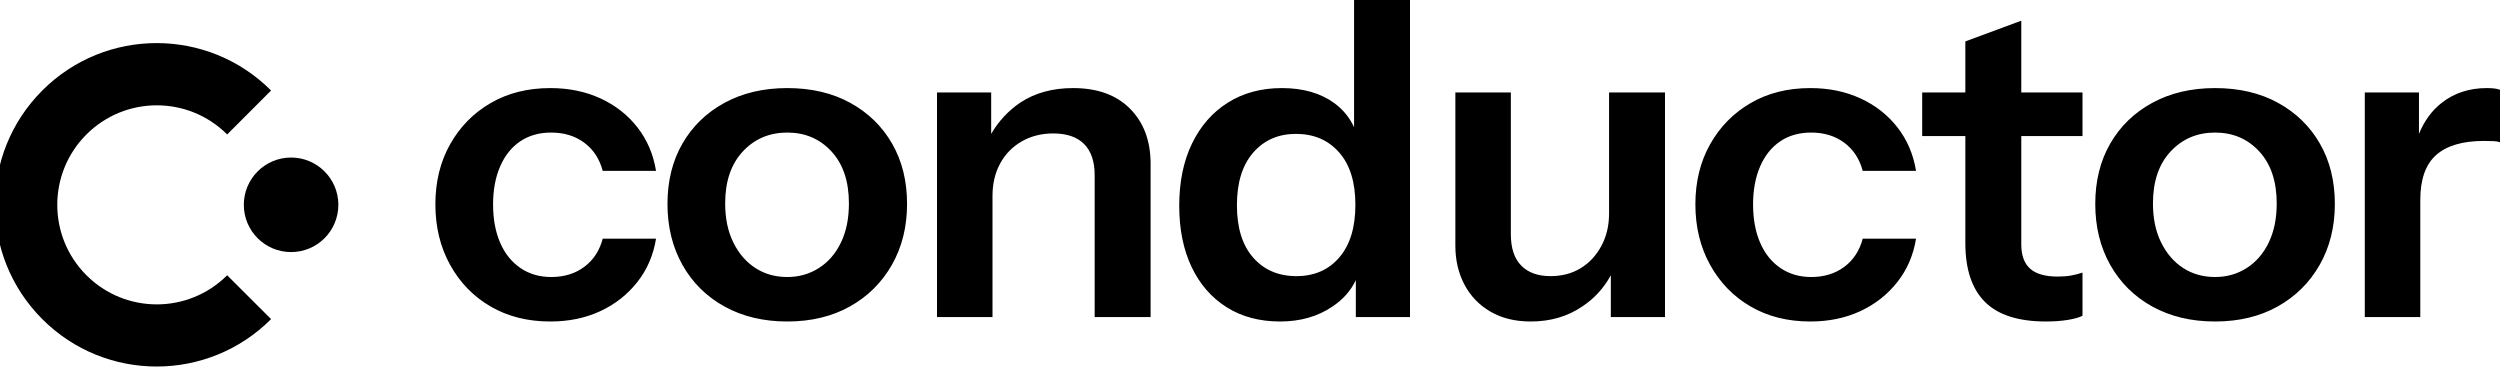
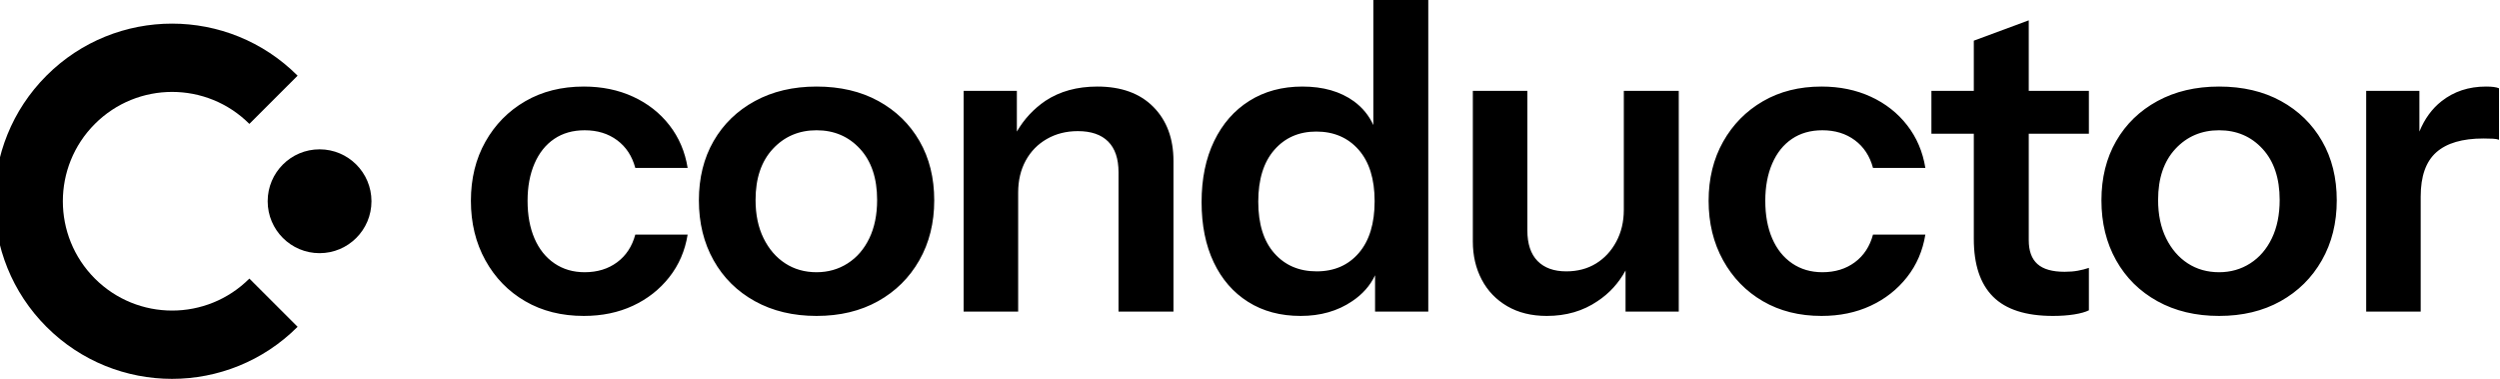
- <svg xmlns="http://www.w3.org/2000/svg" aria-label="conductor" viewBox="0 -72 567.66 83.22">
+ <svg xmlns="http://www.w3.org/2000/svg" aria-label="conductor" viewBox="0 -72 577.65 87.54">
  <g fill="currentColor">
-     <path d="M61.55-51.45a36.72 36.72 0 1 0 0 51.91L51.58-9.5a22.6 22.6 0 1 1 0-31.97z" />
-     <circle cx="25.8" cy="16" r="3.8" transform="translate(-6.78 -70.69)scale(2.82462)" />
+     <path d="M68.79-54.51a41.04 41.04 0 1 0 0 58.02L57.64-7.63a25.26 25.26 0 1 1 0-35.74z" />
+     <circle cx="25.8" cy="16" r="3.8" transform="translate(-7.58 -76.01)scale(3.15692)" />
  </g>
-   <path fill="currentColor" d="M124.96 1q-7.7 0-13.55-3.4t-9.2-9.45-3.35-13.75 3.35-13.65 9.2-9.35 13.55-3.4q6.3 0 11.4 2.35t8.4 6.6 4.2 9.85h-12.1q-1.1-4.1-4.2-6.4t-7.5-2.3q-4.1 0-7.05 2t-4.55 5.7-1.6 8.6q0 5 1.6 8.7t4.6 5.75 7 2.05q4.4 0 7.5-2.3t4.2-6.4h12.1q-.9 5.6-4.25 9.85t-8.4 6.6T124.96 1m53.8 0q-8.1 0-14.25-3.4t-9.55-9.45-3.4-13.85 3.4-13.7 9.55-9.25T178.76-52q8.2 0 14.3 3.35t9.5 9.25 3.4 13.7-3.45 13.85-9.55 9.45-14.2 3.4m0-10.1q4 0 7.2-2.05t5-5.8 1.8-8.85q0-7.5-3.95-11.8t-10.05-4.3-10.1 4.3-4 11.8q0 5.1 1.85 8.85t5 5.8 7.25 2.05m46.6 9.1h-12.6v-51h12.3v9.4q2.5-4.3 6.6-7.1 5-3.3 12-3.3 8.3 0 12.95 4.7t4.65 12.5V0h-12.7v-32.2q0-4.7-2.4-7.1t-7-2.4q-4 0-7.15 1.8t-4.9 5-1.75 7.4zm94.8 0h-12.3v-8.4q-1.7 3.6-5.3 6-5 3.4-11.9 3.4-7 0-12.15-3.25t-7.95-9.15-2.8-13.9q0-8.1 2.9-14.1t8.15-9.3 12.25-3.3q7.2 0 11.9 3.4 3 2.2 4.5 5.5V-72h12.7zm-25.8-9.3q6.1 0 9.75-4.25t3.65-11.95-3.7-11.9-9.8-4.2q-6 0-9.7 4.25t-3.7 11.95 3.7 11.9 9.8 4.2M347.56 1q-5.3 0-9.15-2.25t-5.9-6.15-2.05-8.8V-51h12.6v32.2q0 4.7 2.35 7.1t6.65 2.4q3.9 0 6.85-1.8t4.7-5.05 1.75-7.35V-51h12.7V0h-12.3v-9.5q-2.4 4.4-6.5 7.1-5 3.4-11.7 3.4m63.5 0q-7.7 0-13.55-3.4t-9.2-9.45-3.35-13.75 3.35-13.65 9.2-9.35 13.55-3.4q6.3 0 11.4 2.35t8.4 6.6 4.2 9.85h-12.1q-1.1-4.1-4.2-6.4t-7.5-2.3q-4.1 0-7.05 2t-4.55 5.7-1.6 8.6q0 5 1.6 8.7t4.6 5.75 7 2.05q4.4 0 7.5-2.3t4.2-6.4h12.1q-.9 5.6-4.25 9.85t-8.4 6.6T411.06 1m53.5 0q-9.4 0-13.85-4.45t-4.45-13.35v-24.3h-9.8V-51h9.8v-11.6l12.7-4.7V-51h13.9v9.9h-13.9v24.6q0 3.7 2 5.5t6.3 1.8q1.7 0 3.05-.25t2.55-.65v9.8q-1.2.6-3.4.95t-4.9.35m38.4 0q-8.1 0-14.25-3.4t-9.55-9.45-3.4-13.85 3.4-13.7 9.55-9.25T502.96-52q8.2 0 14.3 3.35t9.5 9.25 3.4 13.7-3.45 13.85-9.55 9.45-14.2 3.4m0-10.1q4 0 7.2-2.05t5-5.8 1.8-8.85q0-7.5-3.95-11.8t-10.05-4.3-10.1 4.3-4 11.8q0 5.1 1.85 8.85t5 5.8 7.25 2.05m46.6 9.1h-12.6v-51h12.3v9.4q1.8-4.4 5.1-7 4.3-3.4 10.3-3.4 2.1 0 3 .4v11.9q-.5-.2-1.4-.25t-2.2-.05q-7.3 0-10.9 3.2t-3.6 10.2z" />
+   <path fill="currentColor" d="M134.95 1q-7.7 0-13.55-3.4t-9.2-9.45-3.35-13.75 3.35-13.65 9.2-9.35 13.55-3.4q6.3 0 11.4 2.35t8.4 6.6 4.2 9.85h-12.1q-1.1-4.1-4.2-6.4t-7.5-2.3q-4.1 0-7.05 2t-4.55 5.7-1.6 8.6q0 5 1.6 8.7t4.6 5.75 7 2.05q4.4 0 7.5-2.3t4.2-6.4h12.1q-.9 5.6-4.25 9.85t-8.4 6.6T134.95 1m53.8 0q-8.1 0-14.25-3.4t-9.55-9.45-3.4-13.85 3.4-13.7 9.55-9.25T188.75-52q8.2 0 14.3 3.35t9.5 9.25 3.4 13.7-3.45 13.85-9.55 9.45-14.2 3.4m0-10.1q4 0 7.2-2.05t5-5.8 1.8-8.85q0-7.5-3.95-11.8t-10.05-4.3-10.1 4.3-4 11.8q0 5.1 1.85 8.85t5 5.8 7.25 2.05m46.6 9.1h-12.6v-51h12.3v9.4q2.5-4.3 6.6-7.1 5-3.3 12-3.3 8.3 0 12.95 4.7t4.65 12.5V0h-12.7v-32.2q0-4.7-2.4-7.1t-7-2.4q-4 0-7.15 1.8t-4.9 5-1.75 7.4zm94.8 0h-12.3v-8.4q-1.7 3.6-5.3 6-5 3.4-11.9 3.4-7 0-12.15-3.25t-7.95-9.15-2.8-13.9q0-8.1 2.9-14.1t8.15-9.3 12.25-3.3q7.2 0 11.9 3.4 3 2.2 4.5 5.5V-72h12.7zm-25.8-9.3q6.1 0 9.75-4.25t3.65-11.95-3.7-11.9-9.8-4.2q-6 0-9.7 4.25t-3.7 11.95 3.7 11.9 9.8 4.2M357.55 1q-5.3 0-9.15-2.25t-5.9-6.15-2.05-8.8V-51h12.6v32.2q0 4.7 2.35 7.1t6.65 2.4q3.9 0 6.85-1.8t4.7-5.05 1.75-7.35V-51h12.7V0h-12.3v-9.5q-2.4 4.4-6.5 7.1-5 3.4-11.7 3.4m63.5 0q-7.7 0-13.55-3.4t-9.2-9.45-3.35-13.75 3.35-13.65 9.2-9.35 13.55-3.4q6.3 0 11.4 2.35t8.4 6.6 4.2 9.85h-12.1q-1.1-4.1-4.2-6.4t-7.5-2.3q-4.1 0-7.05 2t-4.55 5.7-1.6 8.6q0 5 1.6 8.7t4.6 5.75 7 2.05q4.4 0 7.5-2.3t4.2-6.4h12.1q-.9 5.6-4.25 9.85t-8.4 6.6T421.05 1m53.5 0q-9.4 0-13.85-4.45t-4.45-13.35v-24.3h-9.8V-51h9.8v-11.6l12.7-4.7V-51h13.9v9.9h-13.9v24.6q0 3.7 2 5.5t6.3 1.8q1.7 0 3.05-.25t2.55-.65v9.8q-1.2.6-3.4.95t-4.9.35m38.4 0q-8.1 0-14.25-3.4t-9.55-9.45-3.4-13.85 3.4-13.7 9.55-9.25T512.95-52q8.2 0 14.3 3.35t9.5 9.25 3.4 13.7-3.45 13.85-9.55 9.45-14.2 3.4m0-10.1q4 0 7.2-2.05t5-5.8 1.8-8.85q0-7.5-3.95-11.8t-10.05-4.3-10.1 4.3-4 11.8q0 5.1 1.85 8.85t5 5.8 7.25 2.05m46.6 9.1h-12.6v-51h12.3v9.4q1.8-4.4 5.1-7 4.3-3.4 10.3-3.4 2.1 0 3 .4v11.9q-.5-.2-1.4-.25t-2.2-.05q-7.3 0-10.9 3.2t-3.6 10.2z" />
</svg>
